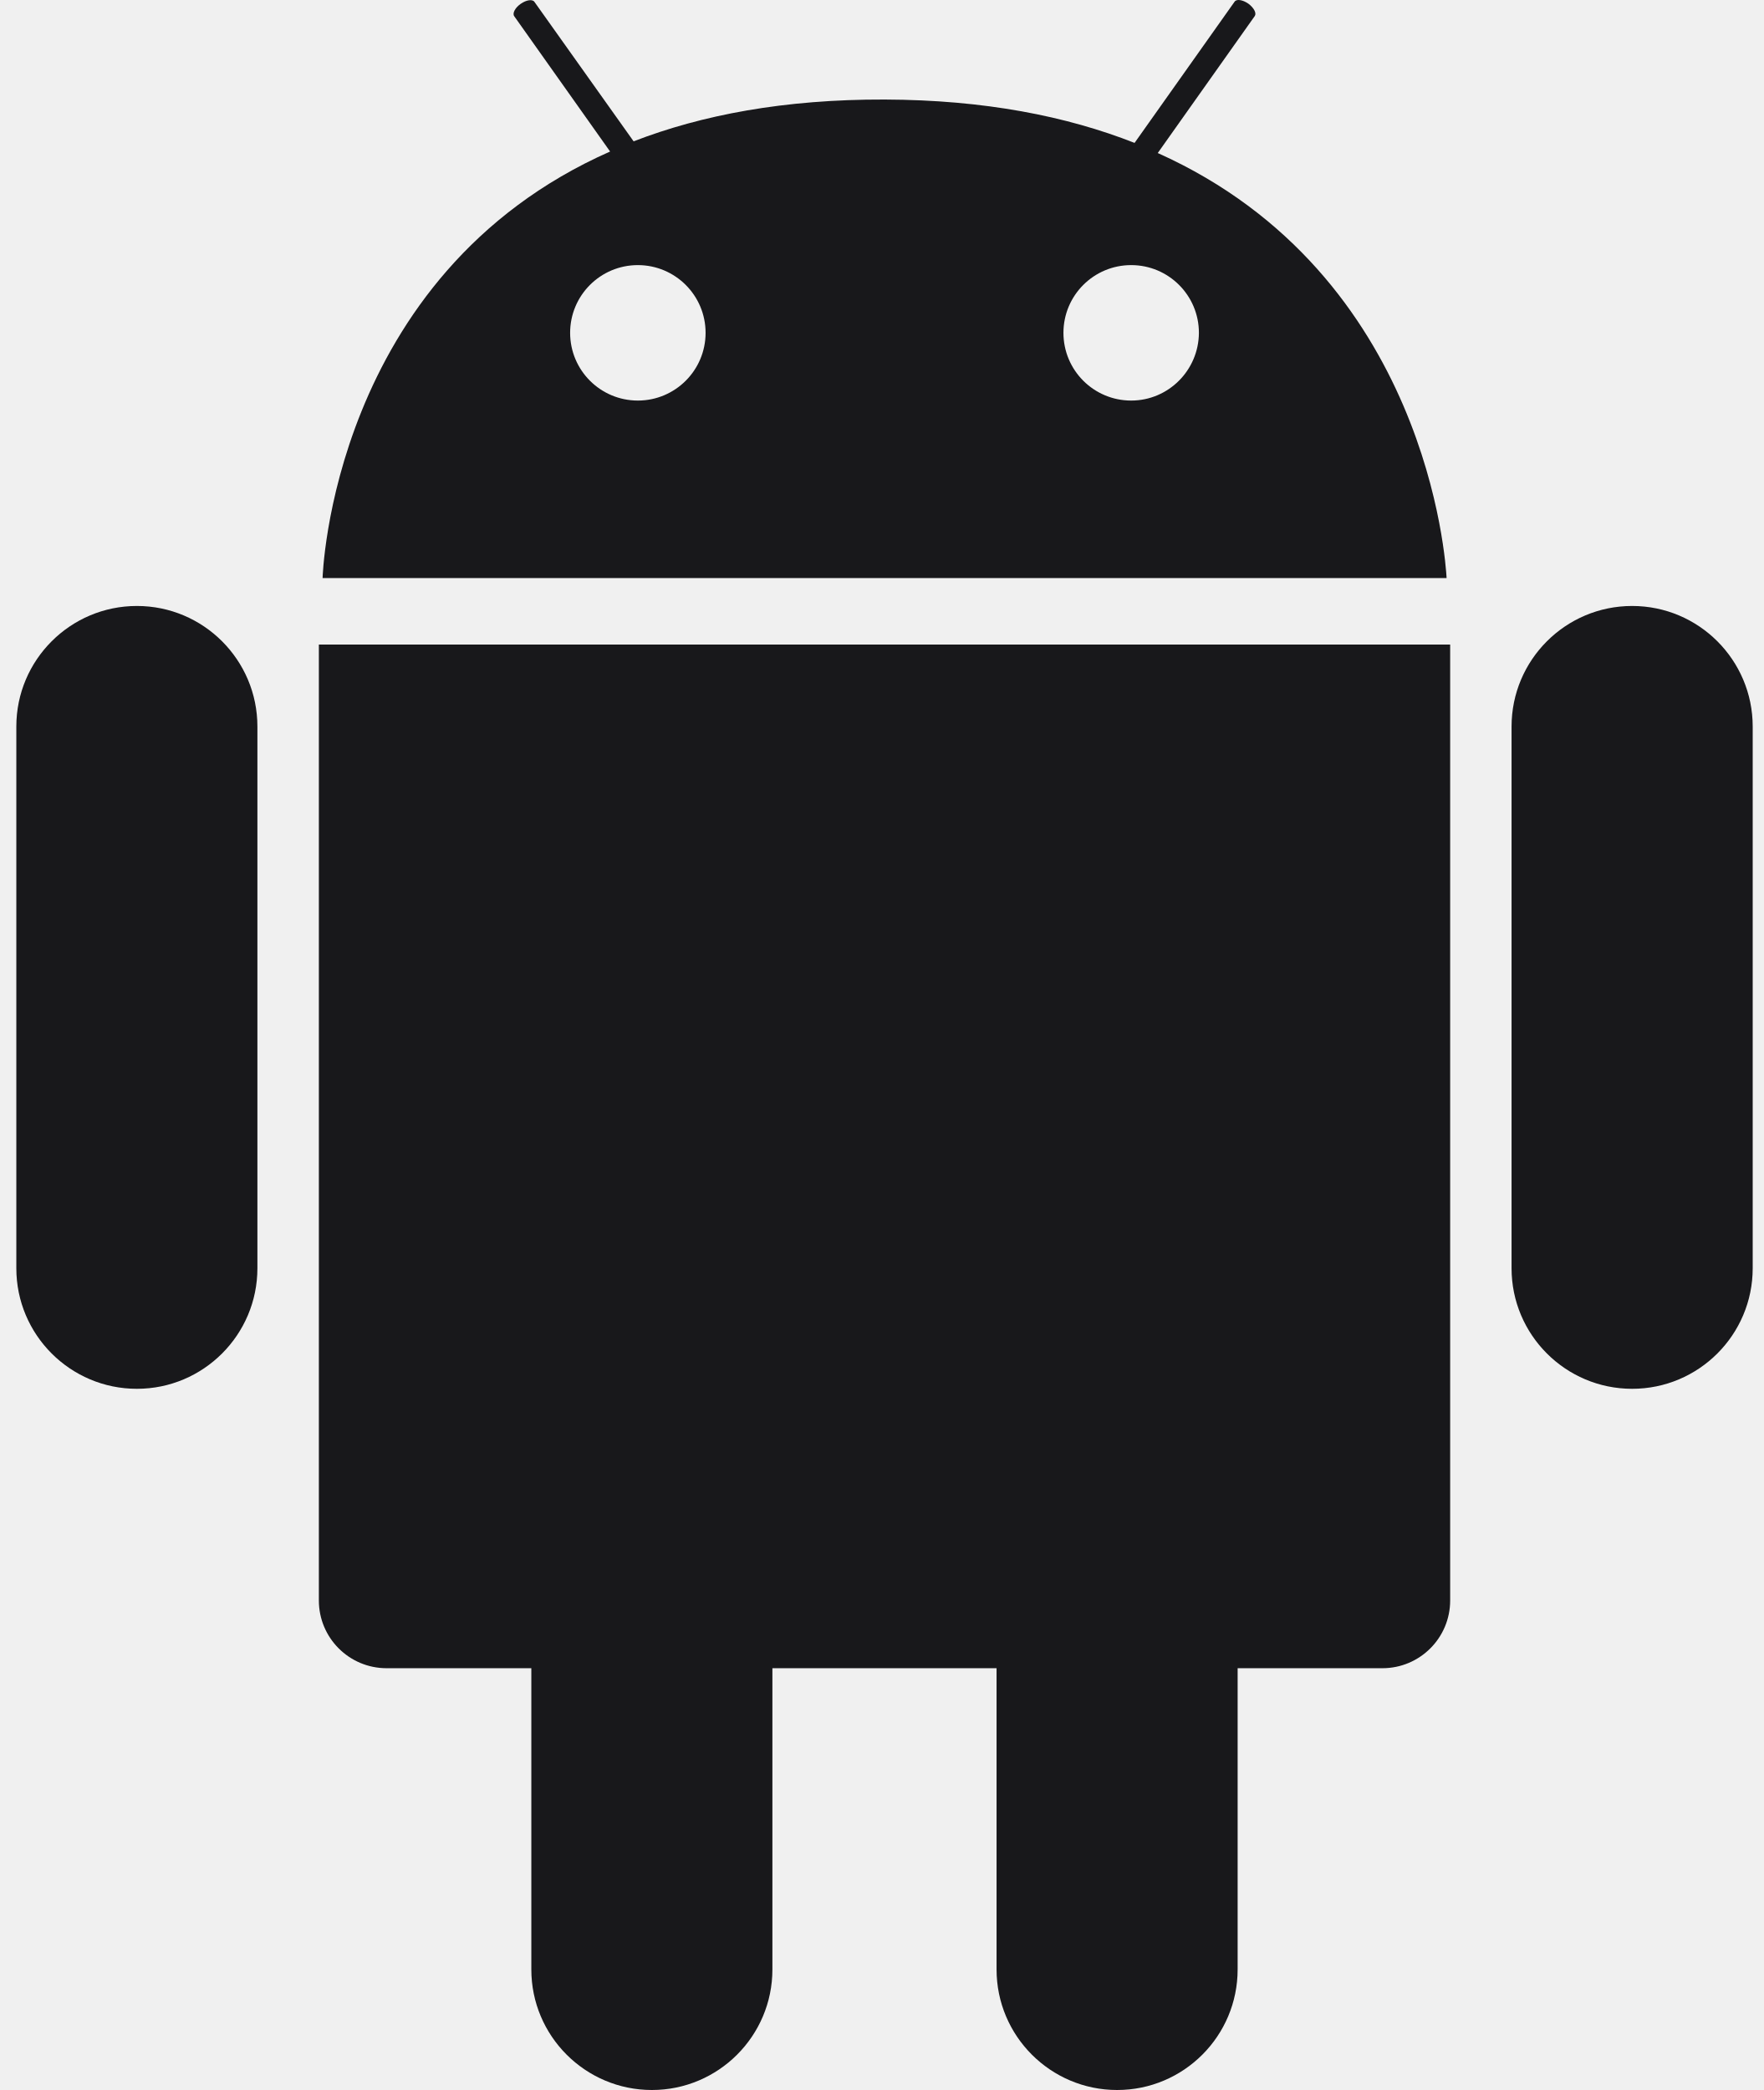
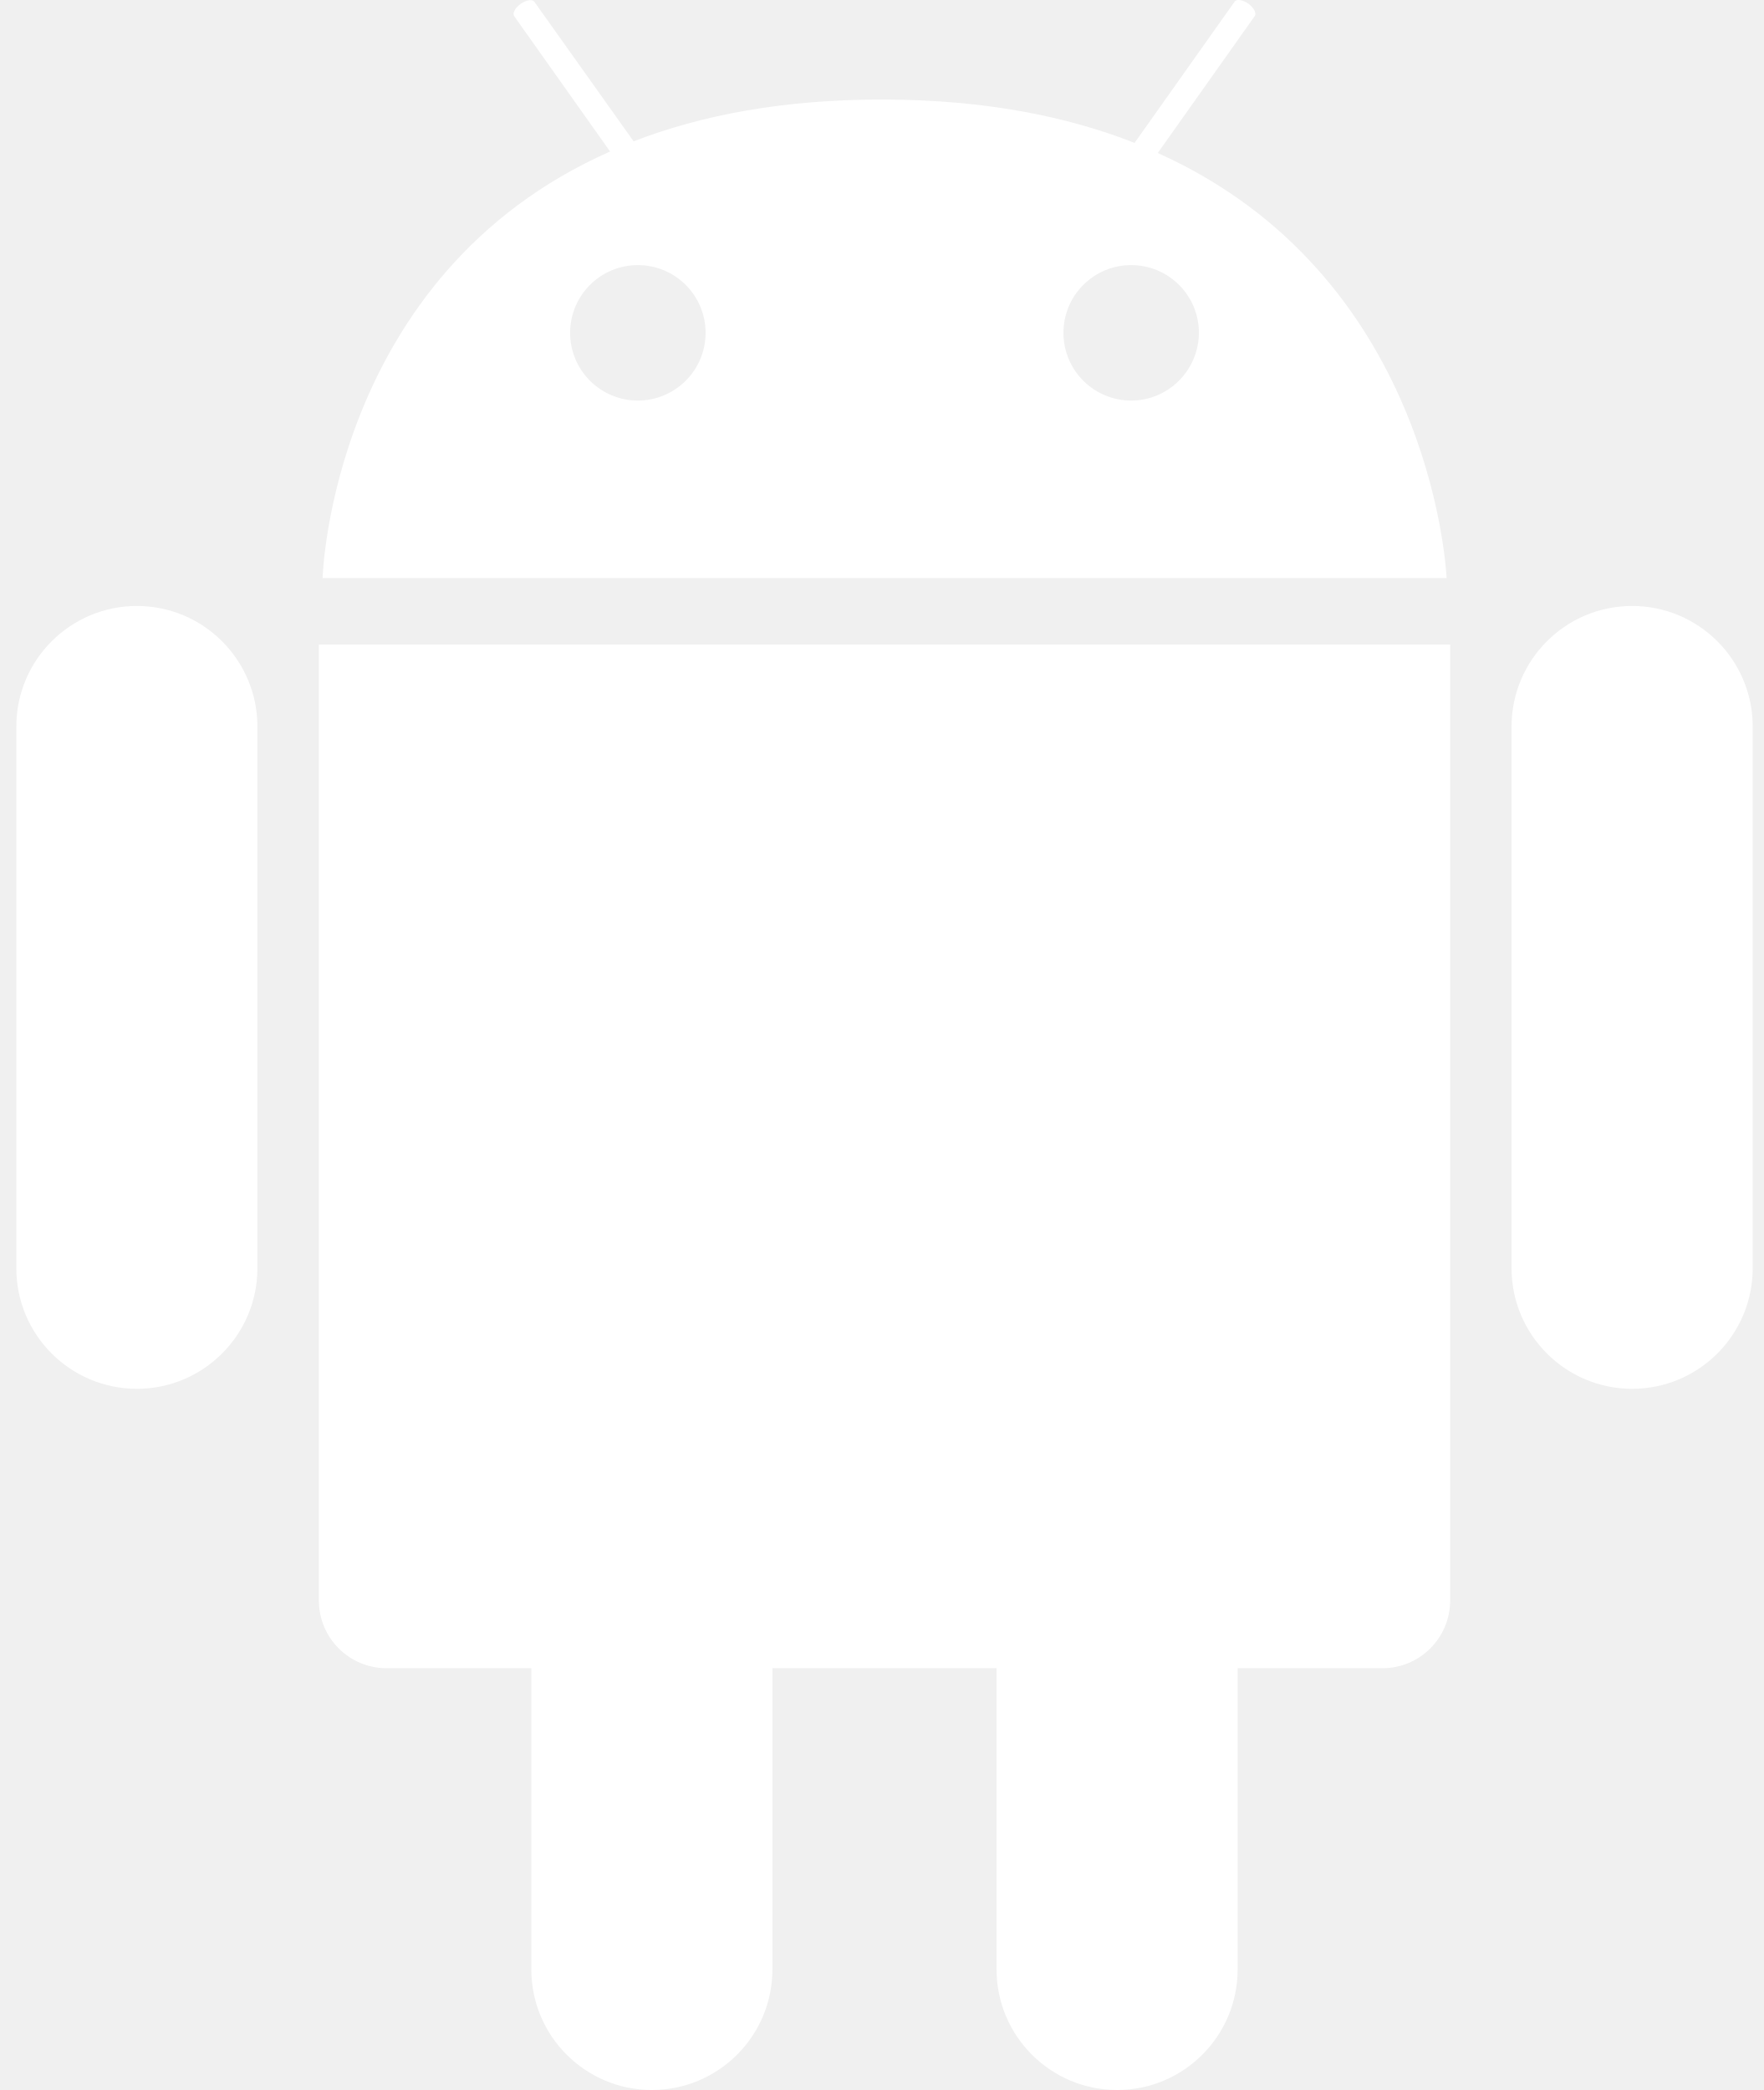
<svg xmlns="http://www.w3.org/2000/svg" width="27" height="32" viewBox="0 0 27 32" fill="none">
-   <path fill-rule="evenodd" clip-rule="evenodd" d="M19.211 0.246L17.726 2.343C21.871 4.203 22.135 8.631 22.148 8.843C22.148 8.848 22.148 8.851 22.148 8.851H4.939C4.939 8.851 5.064 4.21 9.341 2.32L7.873 0.248C7.842 0.204 7.886 0.119 7.972 0.059C8.057 -0.001 8.151 -0.016 8.182 0.028L9.701 2.164C10.74 1.762 12.003 1.519 13.545 1.524C15.077 1.529 16.334 1.78 17.371 2.188L18.903 0.025C18.934 -0.019 19.027 -0.003 19.113 0.056C19.198 0.119 19.242 0.202 19.211 0.246ZM8.729 5.096C8.729 5.669 9.193 6.133 9.766 6.133C10.338 6.133 10.803 5.669 10.803 5.096C10.803 4.523 10.338 4.059 9.766 4.059C9.193 4.059 8.729 4.523 8.729 5.096ZM16.282 5.096C16.282 5.669 16.746 6.133 17.319 6.133C17.889 6.133 18.353 5.669 18.356 5.096C18.356 4.523 17.892 4.059 17.319 4.059C16.746 4.059 16.282 4.523 16.282 5.096Z" fill="#18181B" />
-   <path d="M2.096 9.278C1.077 9.278 0.25 10.105 0.25 11.124V19.418C0.25 20.437 1.077 21.264 2.096 21.264C3.114 21.264 3.941 20.437 3.941 19.418V11.124C3.941 10.105 3.114 9.278 2.096 9.278Z" fill="#18181B" />
-   <path d="M23.143 11.124C23.143 10.105 23.97 9.278 24.989 9.278C26.008 9.278 26.835 10.105 26.835 11.124V19.418C26.835 20.437 26.008 21.264 24.989 21.264C23.97 21.264 23.143 20.437 23.143 19.418V11.124Z" fill="#18181B" />
-   <path d="M4.882 9.869H22.203V24.505C22.203 25.078 21.738 25.542 21.166 25.542H18.949V30.154C18.949 31.173 18.123 32 17.104 32C16.085 32 15.258 31.173 15.258 30.154V25.542H11.826V30.154C11.826 31.173 10.999 32 9.981 32C8.962 32 8.135 31.173 8.135 30.154V25.542H5.919C5.346 25.542 4.882 25.078 4.882 24.505V9.869Z" fill="#18181B" />
+   <path fill-rule="evenodd" clip-rule="evenodd" d="M19.211 0.246L17.726 2.343C21.871 4.203 22.135 8.631 22.148 8.843C22.148 8.848 22.148 8.851 22.148 8.851H4.939C4.939 8.851 5.064 4.21 9.341 2.32L7.873 0.248C7.842 0.204 7.886 0.119 7.972 0.059C8.057 -0.001 8.151 -0.016 8.182 0.028L9.701 2.164C10.74 1.762 12.003 1.519 13.545 1.524C15.077 1.529 16.334 1.78 17.371 2.188L18.903 0.025C18.934 -0.019 19.027 -0.003 19.113 0.056C19.198 0.119 19.242 0.202 19.211 0.246ZM8.729 5.096C8.729 5.669 9.193 6.133 9.766 6.133C10.338 6.133 10.803 5.669 10.803 5.096C10.803 4.523 10.338 4.059 9.766 4.059C9.193 4.059 8.729 4.523 8.729 5.096ZM16.282 5.096C16.282 5.669 16.746 6.133 17.319 6.133C17.889 6.133 18.353 5.669 18.356 5.096C18.356 4.523 17.892 4.059 17.319 4.059C16.746 4.059 16.282 4.523 16.282 5.096Z" fill="#FFFFFF" />
+   <path d="M2.096 9.278C1.077 9.278 0.25 10.105 0.25 11.124V19.418C0.25 20.437 1.077 21.264 2.096 21.264C3.114 21.264 3.941 20.437 3.941 19.418V11.124C3.941 10.105 3.114 9.278 2.096 9.278Z" fill="#FFFFFF" />
+   <path d="M23.143 11.124C23.143 10.105 23.97 9.278 24.989 9.278C26.008 9.278 26.835 10.105 26.835 11.124V19.418C26.835 20.437 26.008 21.264 24.989 21.264C23.97 21.264 23.143 20.437 23.143 19.418V11.124Z" fill="#FFFFFF" />
+   <path d="M4.882 9.869H22.203V24.505C22.203 25.078 21.738 25.542 21.166 25.542H18.949V30.154C18.949 31.173 18.123 32 17.104 32C16.085 32 15.258 31.173 15.258 30.154V25.542H11.826V30.154C11.826 31.173 10.999 32 9.981 32C8.962 32 8.135 31.173 8.135 30.154V25.542H5.919C5.346 25.542 4.882 25.078 4.882 24.505V9.869Z" fill="#FFFFFF" />
</svg>
